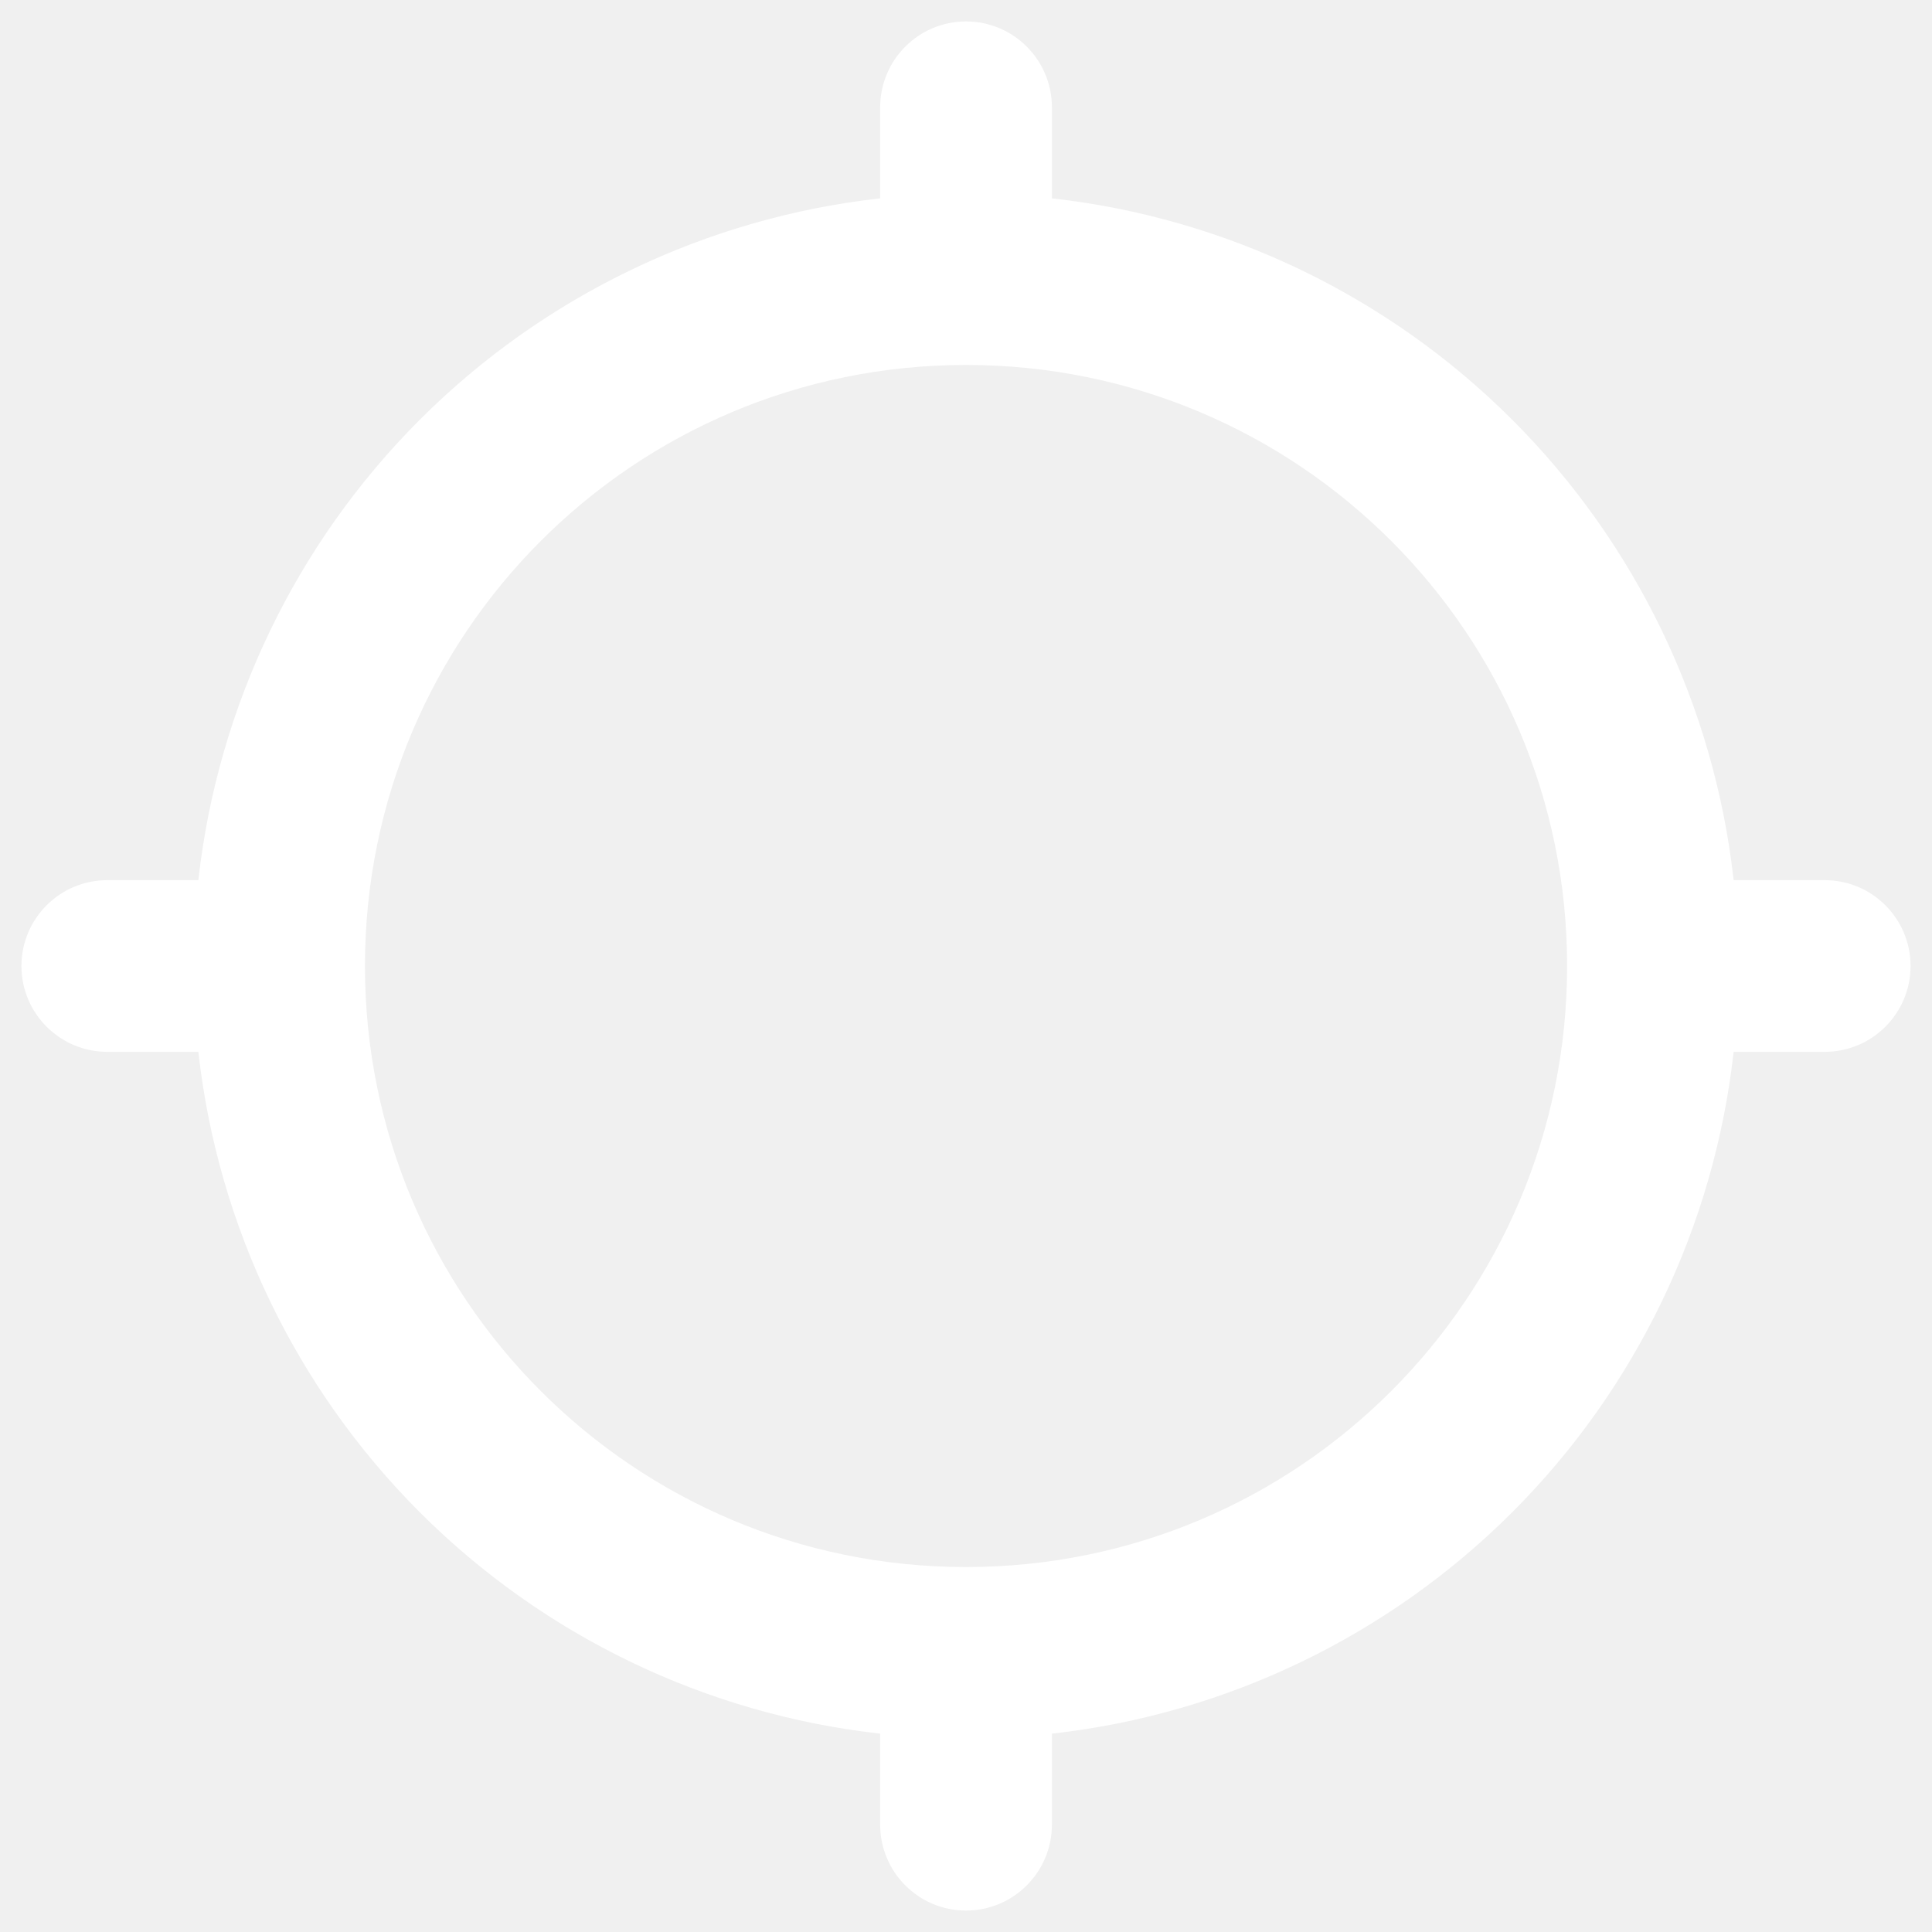
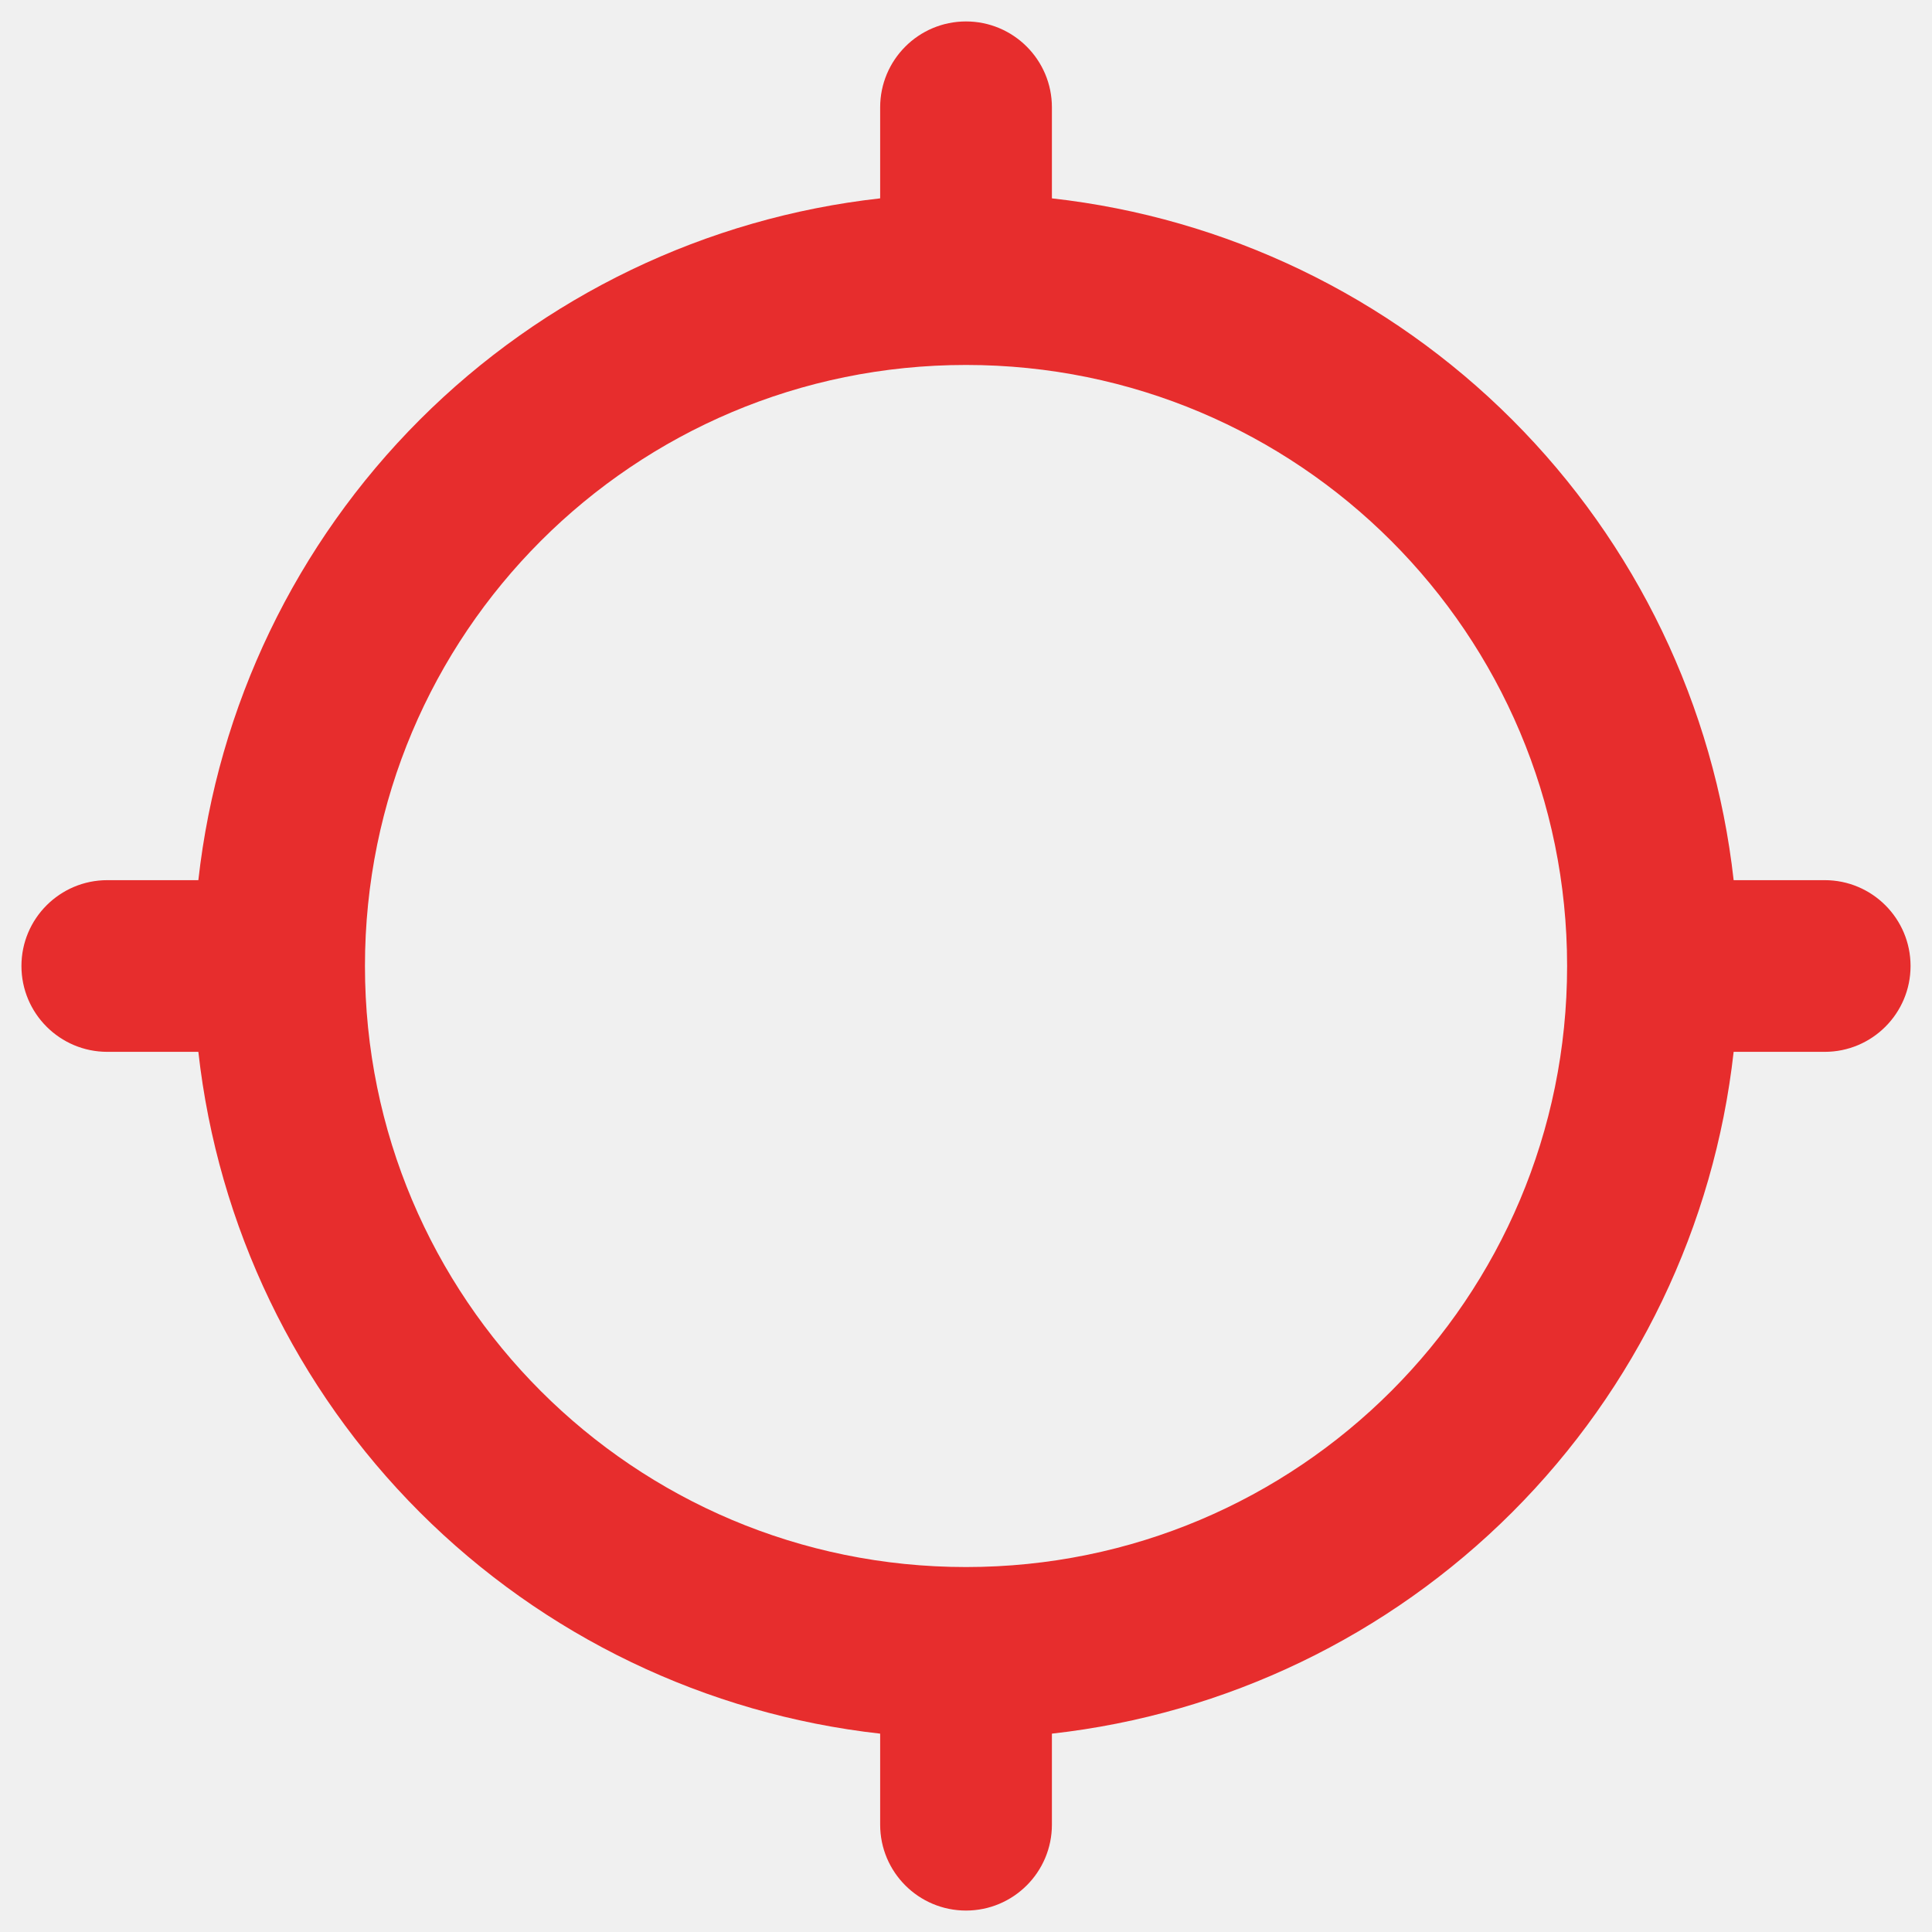
<svg xmlns="http://www.w3.org/2000/svg" width="30" height="30" viewBox="0 0 30 30" fill="none">
-   <path d="M26.92 13.667C26.618 10.963 25.406 8.442 23.482 6.518C21.558 4.594 19.037 3.382 16.334 3.08V1.667C16.334 0.93 15.736 0.333 15 0.333C14.264 0.333 13.667 0.93 13.667 1.667V3.08C10.963 3.382 8.442 4.594 6.518 6.518C4.595 8.442 3.382 10.963 3.08 13.667H1.667C0.93 13.667 0.333 14.264 0.333 15C0.333 15.736 0.93 16.333 1.667 16.333H3.08C3.382 19.037 4.595 21.558 6.518 23.482C8.442 25.405 10.963 26.618 13.667 26.92V28.333C13.667 29.07 14.264 29.667 15 29.667C15.736 29.667 16.334 29.07 16.334 28.333V26.92C19.037 26.618 21.558 25.405 23.482 23.482C25.406 21.558 26.618 19.037 26.92 16.333H28.334C29.07 16.333 29.667 15.736 29.667 15C29.667 14.264 29.07 13.667 28.334 13.667H26.92ZM15 24.333C9.84 24.333 5.667 20.16 5.667 15C5.667 9.84 9.84 5.667 15 5.667C20.16 5.667 24.334 9.84 24.334 15C24.334 20.16 20.16 24.333 15 24.333Z" fill="white" />
+   <path viewBox="0 0 24 24" style="fill: #e72d2d;transform: ;msFilter:;" d="M26.92 13.667C26.618 10.963 25.406 8.442 23.482 6.518C21.558 4.594 19.037 3.382 16.334 3.08V1.667C16.334 0.93 15.736 0.333 15 0.333C14.264 0.333 13.667 0.93 13.667 1.667V3.08C10.963 3.382 8.442 4.594 6.518 6.518C4.595 8.442 3.382 10.963 3.08 13.667H1.667C0.93 13.667 0.333 14.264 0.333 15C0.333 15.736 0.93 16.333 1.667 16.333H3.08C3.382 19.037 4.595 21.558 6.518 23.482C8.442 25.405 10.963 26.618 13.667 26.92V28.333C13.667 29.07 14.264 29.667 15 29.667C15.736 29.667 16.334 29.07 16.334 28.333V26.92C19.037 26.618 21.558 25.405 23.482 23.482C25.406 21.558 26.618 19.037 26.92 16.333H28.334C29.07 16.333 29.667 15.736 29.667 15C29.667 14.264 29.07 13.667 28.334 13.667H26.92ZM15 24.333C9.84 24.333 5.667 20.16 5.667 15C5.667 9.84 9.84 5.667 15 5.667C20.16 5.667 24.334 9.84 24.334 15C24.334 20.16 20.16 24.333 15 24.333Z" fill="white" />
</svg>
